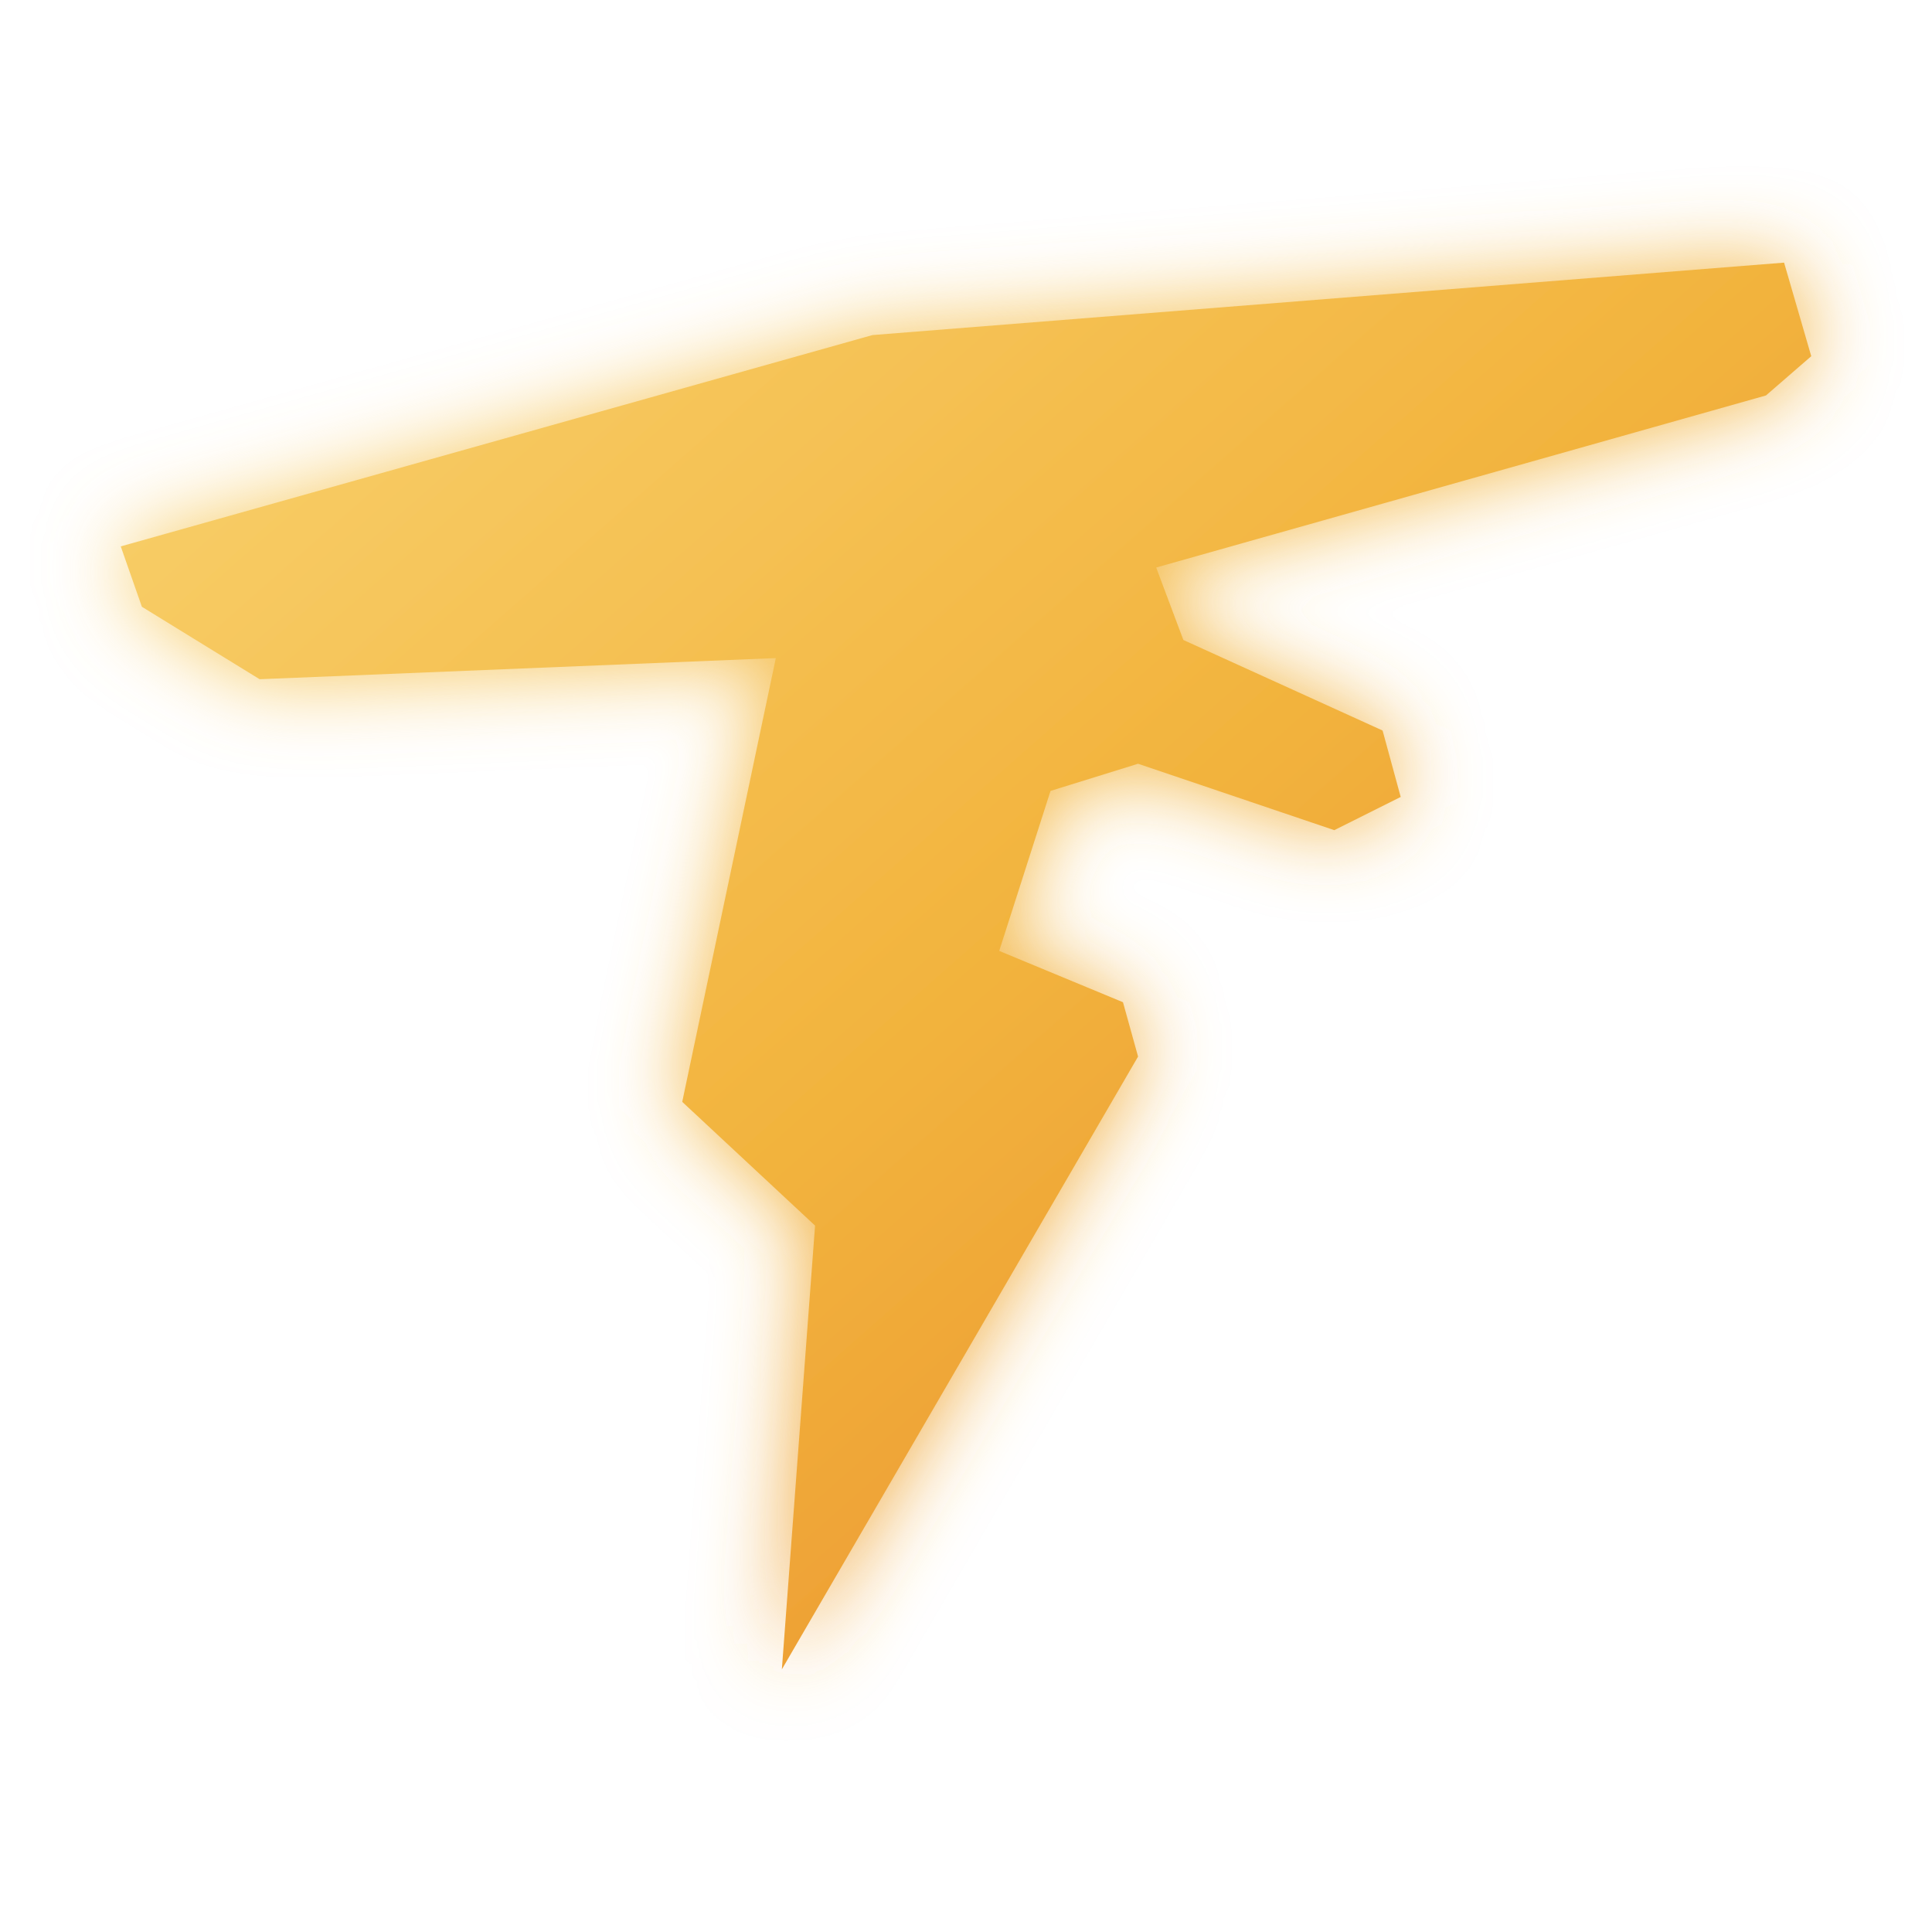
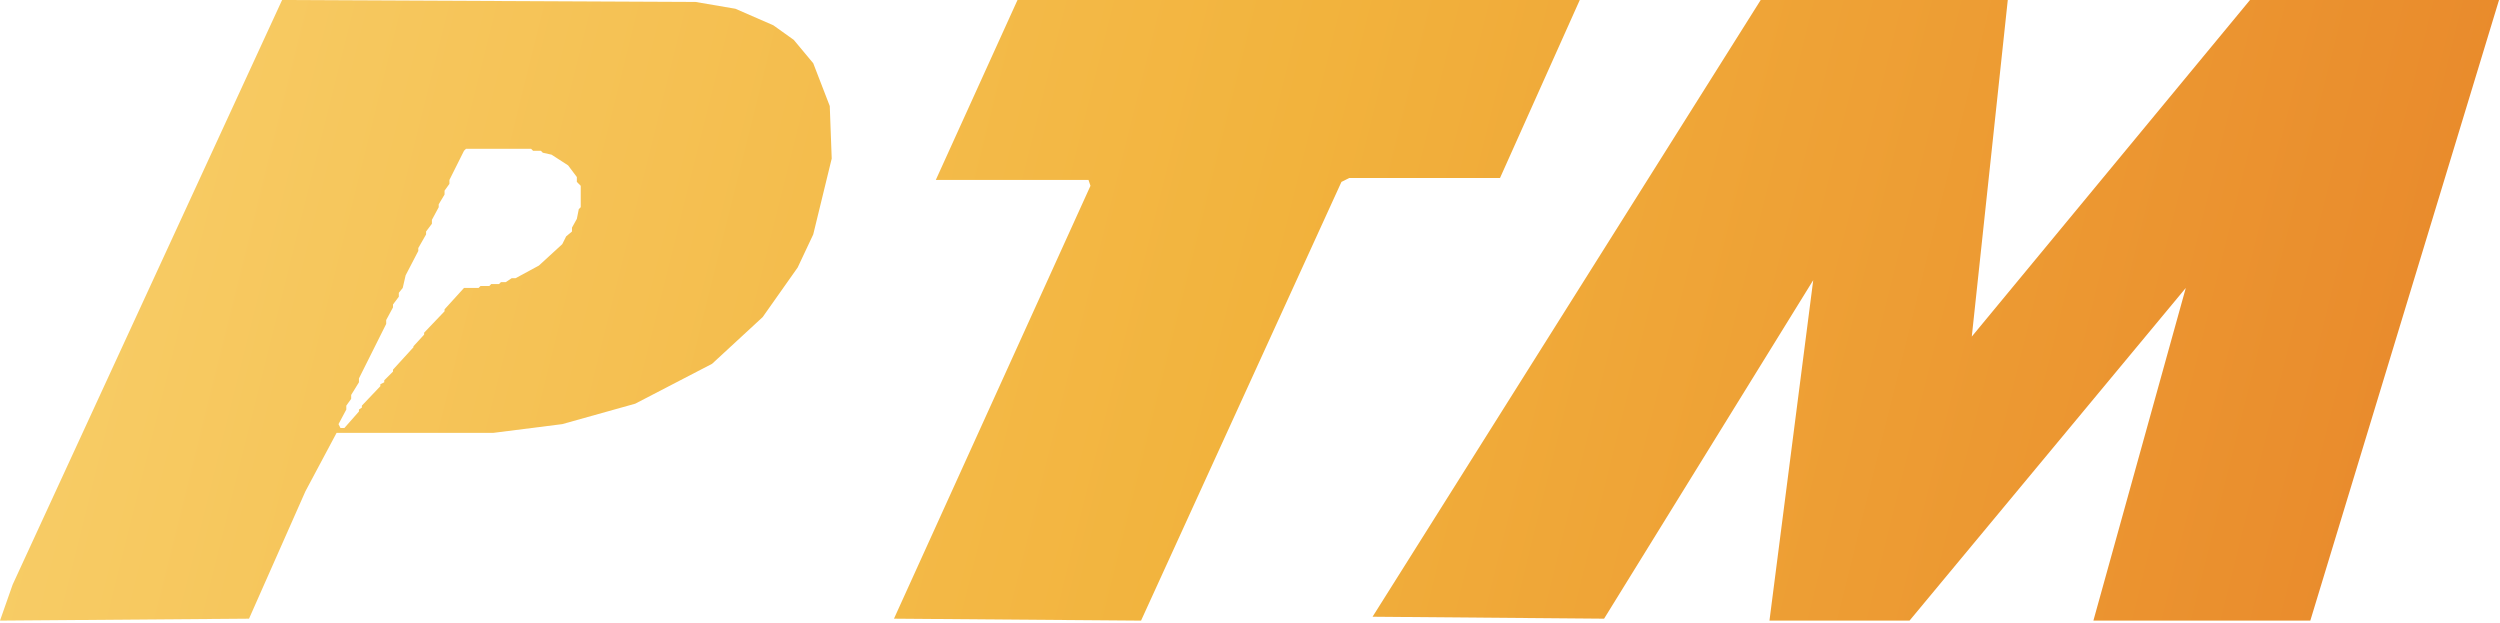
- <svg xmlns="http://www.w3.org/2000/svg" viewBox="0 0 64 64" fill="none">
+ <svg xmlns="http://www.w3.org/2000/svg" viewBox="0 0 257 64" fill="none">
  <defs>
-     <linearGradient id="pt-gold" x1="10" y1="8" x2="54" y2="58" gradientUnits="userSpaceOnUse">
+     <linearGradient id="pt-gold" x1="0" y1="0" x2="257" y2="64" gradientUnits="userSpaceOnUse">
      <stop offset="0" stop-color="#F8CF6A" />
      <stop offset="0.5" stop-color="#F2B33D" />
      <stop offset="1" stop-color="#E8862A" />
    </linearGradient>
-     <filter id="pt-glow" x="-40%" y="-40%" width="180%" height="180%">
-       <feGaussianBlur stdDeviation="1.4" result="b" />
-       <feMerge>
-         <feMergeNode in="b" />
-         <feMergeNode in="SourceGraphic" />
-       </feMerge>
-     </filter>
  </defs>
-   <path filter="url(#pt-glow)" fill="url(#pt-gold)" d="M59.1 8.7 L28.9 11.1 L4.0 18.1 L4.7 20.1 L8.6 22.5 L25.7 21.8 L22.6 36.5 L27.0 40.6 L25.9 55.3 L37.7 35.0 L37.2 33.2 L33.1 31.5 L34.8 26.2 L37.7 25.3 L44.2 27.5 L46.4 26.4 L45.8 24.2 L39.2 21.2 L38.3 18.8 L58.5 13.1 L60.0 11.8 Z" />
+   <g fill="url(#pt-gold)" fill-rule="evenodd">
+     <path d="M141.1,63.4 L164.9,63.6 L186.4,28.8 L181.9,63.8 L196.3,63.8 L224.7,29.6 L215.2,63.8 L237.5,63.8 L256.9,0.0 L231.3,0.0 L202.7,34.6 L206.4,0.0 L181.0,0.0 Z M162.4,0.0 L104.6,0.0 L96.2,18.5 L111.9,18.5 L112.1,19.1 L91.9,63.6 L117.3,63.8 L137.9,18.7 L138.7,18.3 L154.2,18.3 Z M83.6,6.5 L81.6,4.1 L79.5,2.6 L75.6,0.9 L71.5,0.2 L29.0,0.0 L1.3,60.1 L0.0,63.8 L25.6,63.6 L31.4,50.5 L34.6,44.5 L50.7,44.5 L57.8,43.6 L65.3,41.5 L73.2,37.4 L78.4,32.6 L82.0,27.5 L83.6,24.1 L85.5,16.3 L85.3,10.9 Z M58.4,17.0 L59.3,18.2 L59.3,18.7 L59.7,19.1 L59.7,21.3 L59.5,21.5 L59.3,22.5 L58.8,23.4 L58.8,23.8 L58.2,24.3 L57.8,25.1 L55.4,27.3 L53.0,28.6 L52.6,28.6 L52.0,29.0 L51.5,29.0 L51.3,29.2 L50.5,29.2 L50.3,29.4 L49.4,29.4 L49.2,29.6 L47.7,29.6 L45.7,31.8 L45.7,32.0 L43.6,34.2 L43.6,34.4 L42.5,35.6 L42.5,35.7 L40.4,38.0 L40.4,38.2 L39.5,39.1 L39.5,39.3 L39.1,39.5 L39.1,39.7 L37.2,41.7 L37.2,41.9 L36.9,42.1 L36.9,42.3 L35.4,44.0 L35.0,44.0 L34.8,43.6 L35.6,42.1 L35.6,41.7 L36.1,41.0 L36.1,40.6 L36.9,39.3 L36.9,38.9 L39.7,33.3 L39.7,32.9 L40.4,31.6 L40.4,31.3 L41.0,30.5 L41.0,30.1 L41.4,29.6 L41.7,28.3 L43.0,25.8 L43.0,25.5 L43.8,24.1 L43.8,23.8 L44.4,23.0 L44.4,22.6 L45.1,21.3 L45.1,21.0 L45.7,20.0 L45.7,19.6 L46.2,18.9 L46.2,18.5 L47.7,15.5 L47.9,15.3 L54.6,15.3 L54.8,15.5 L55.6,15.5 L55.8,15.7 L56.7,15.9 Z" />
+   </g>
</svg>
